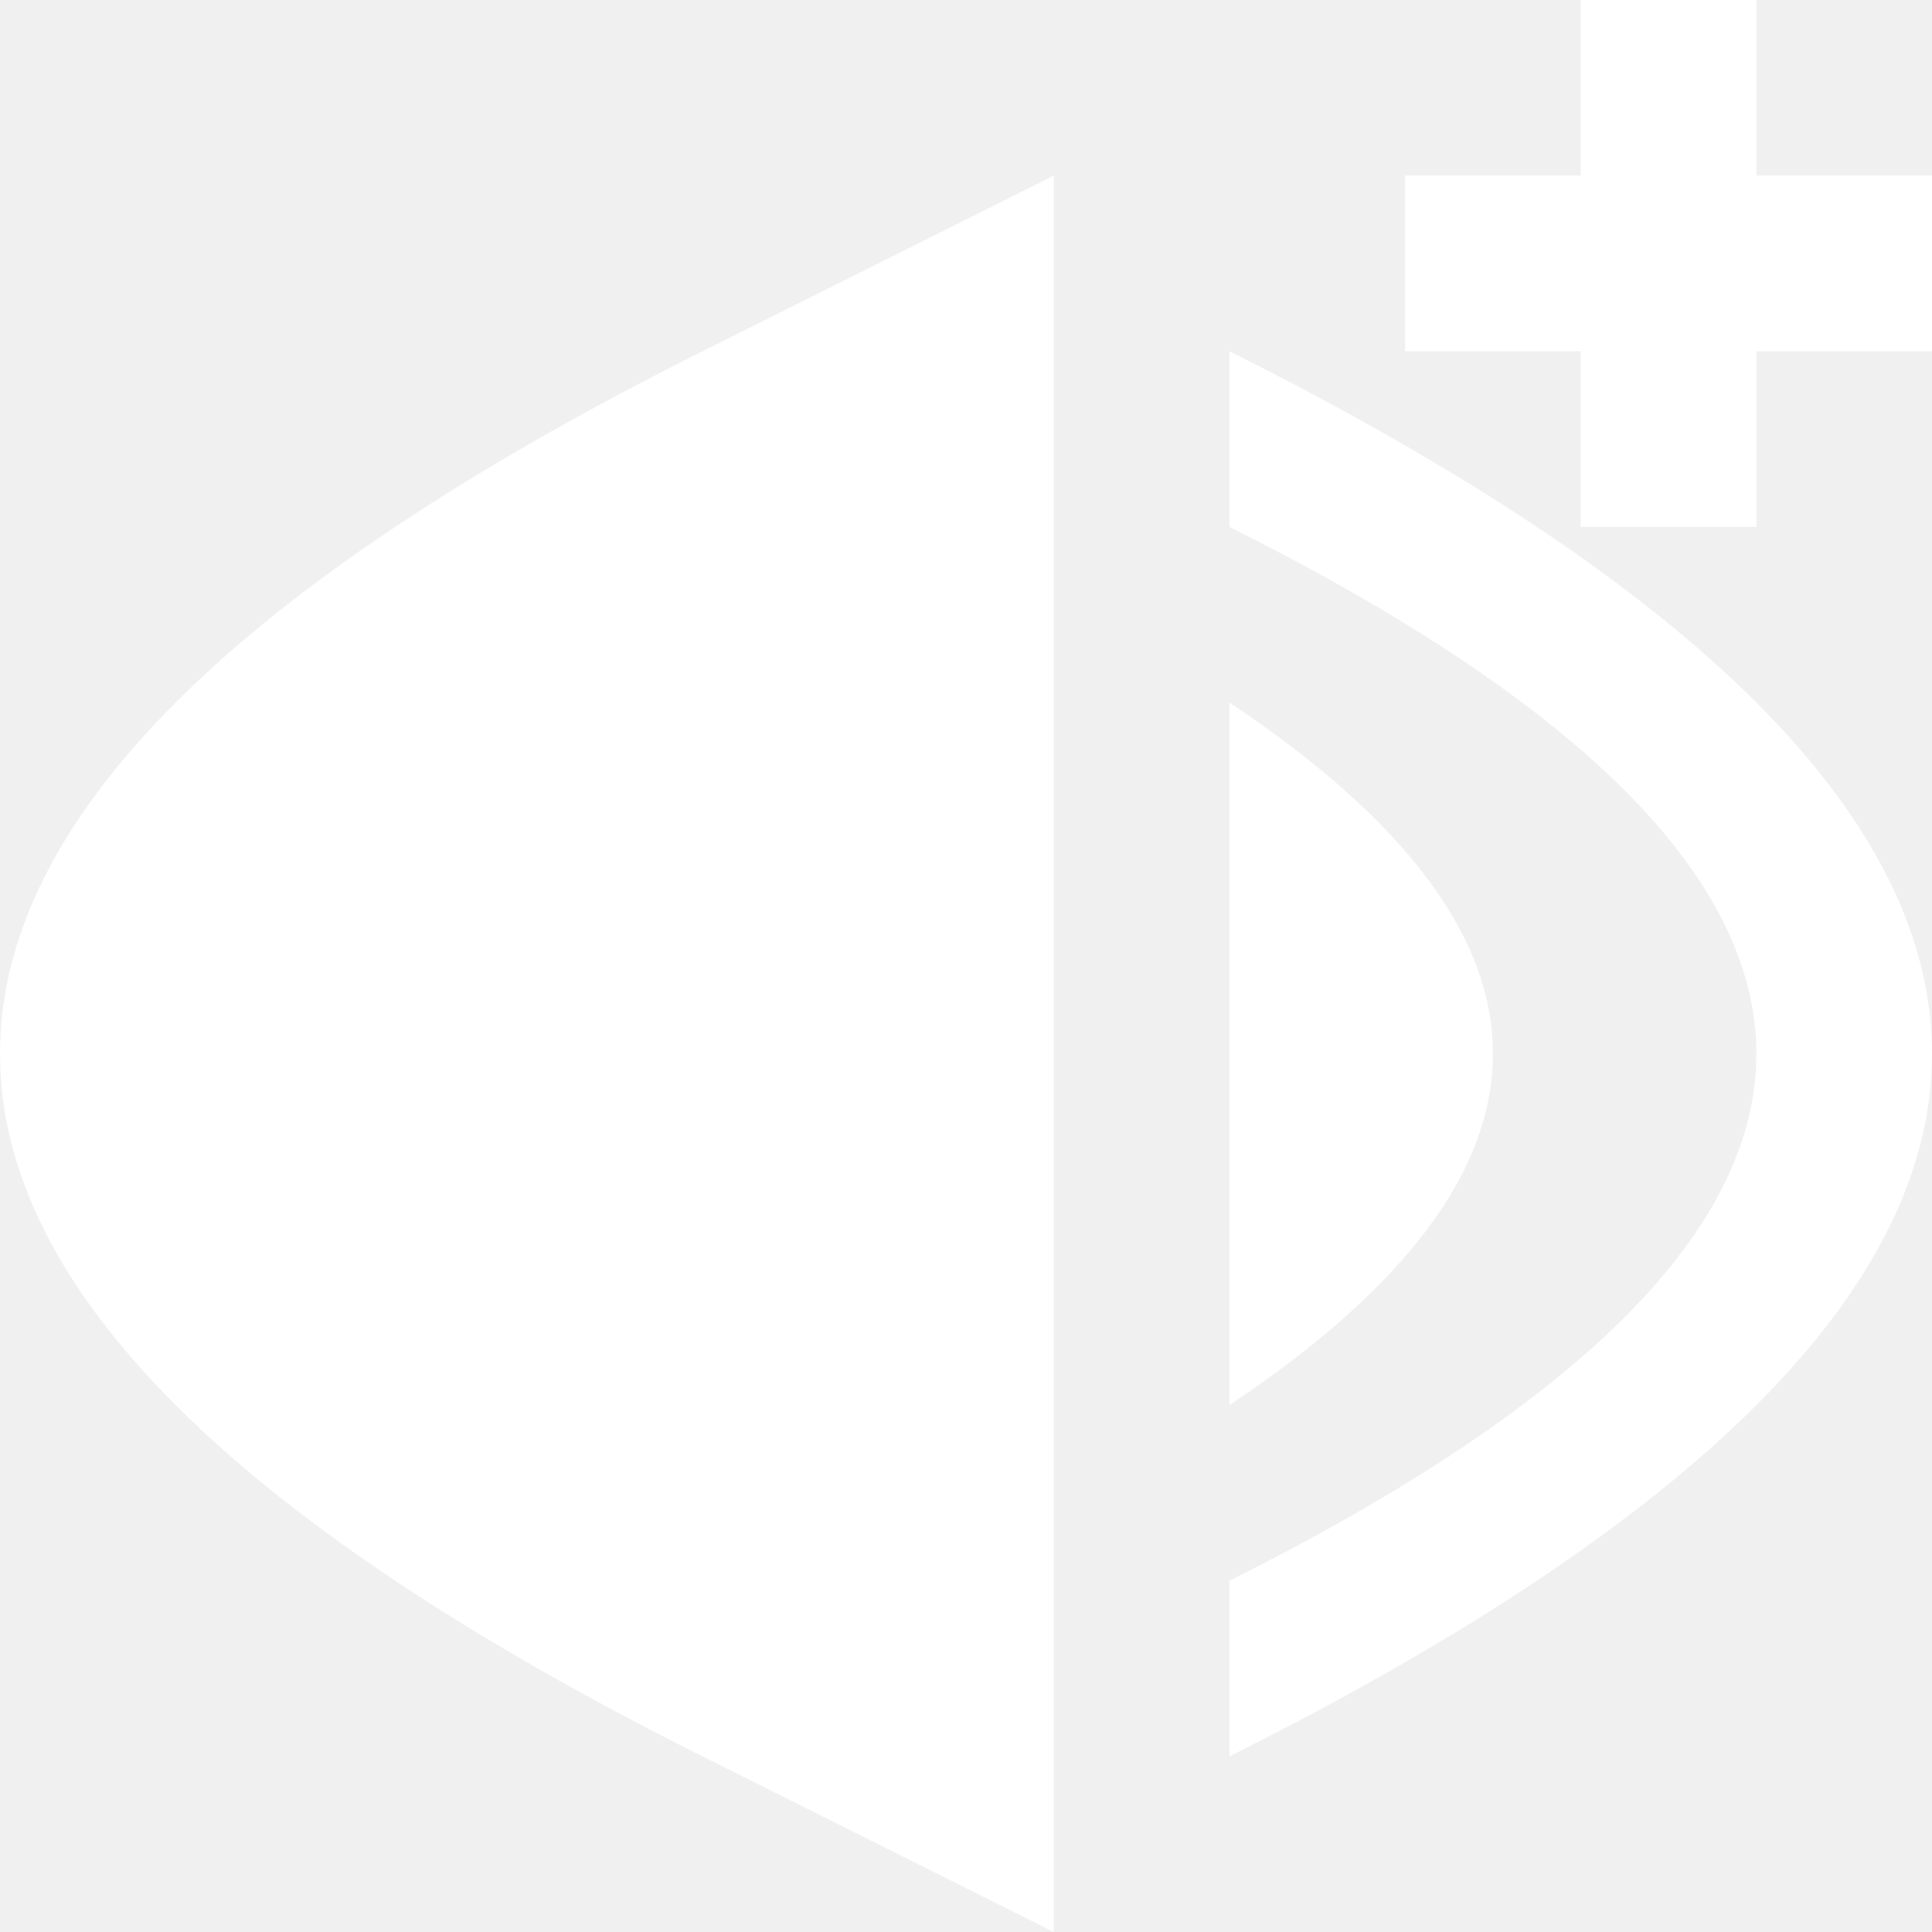
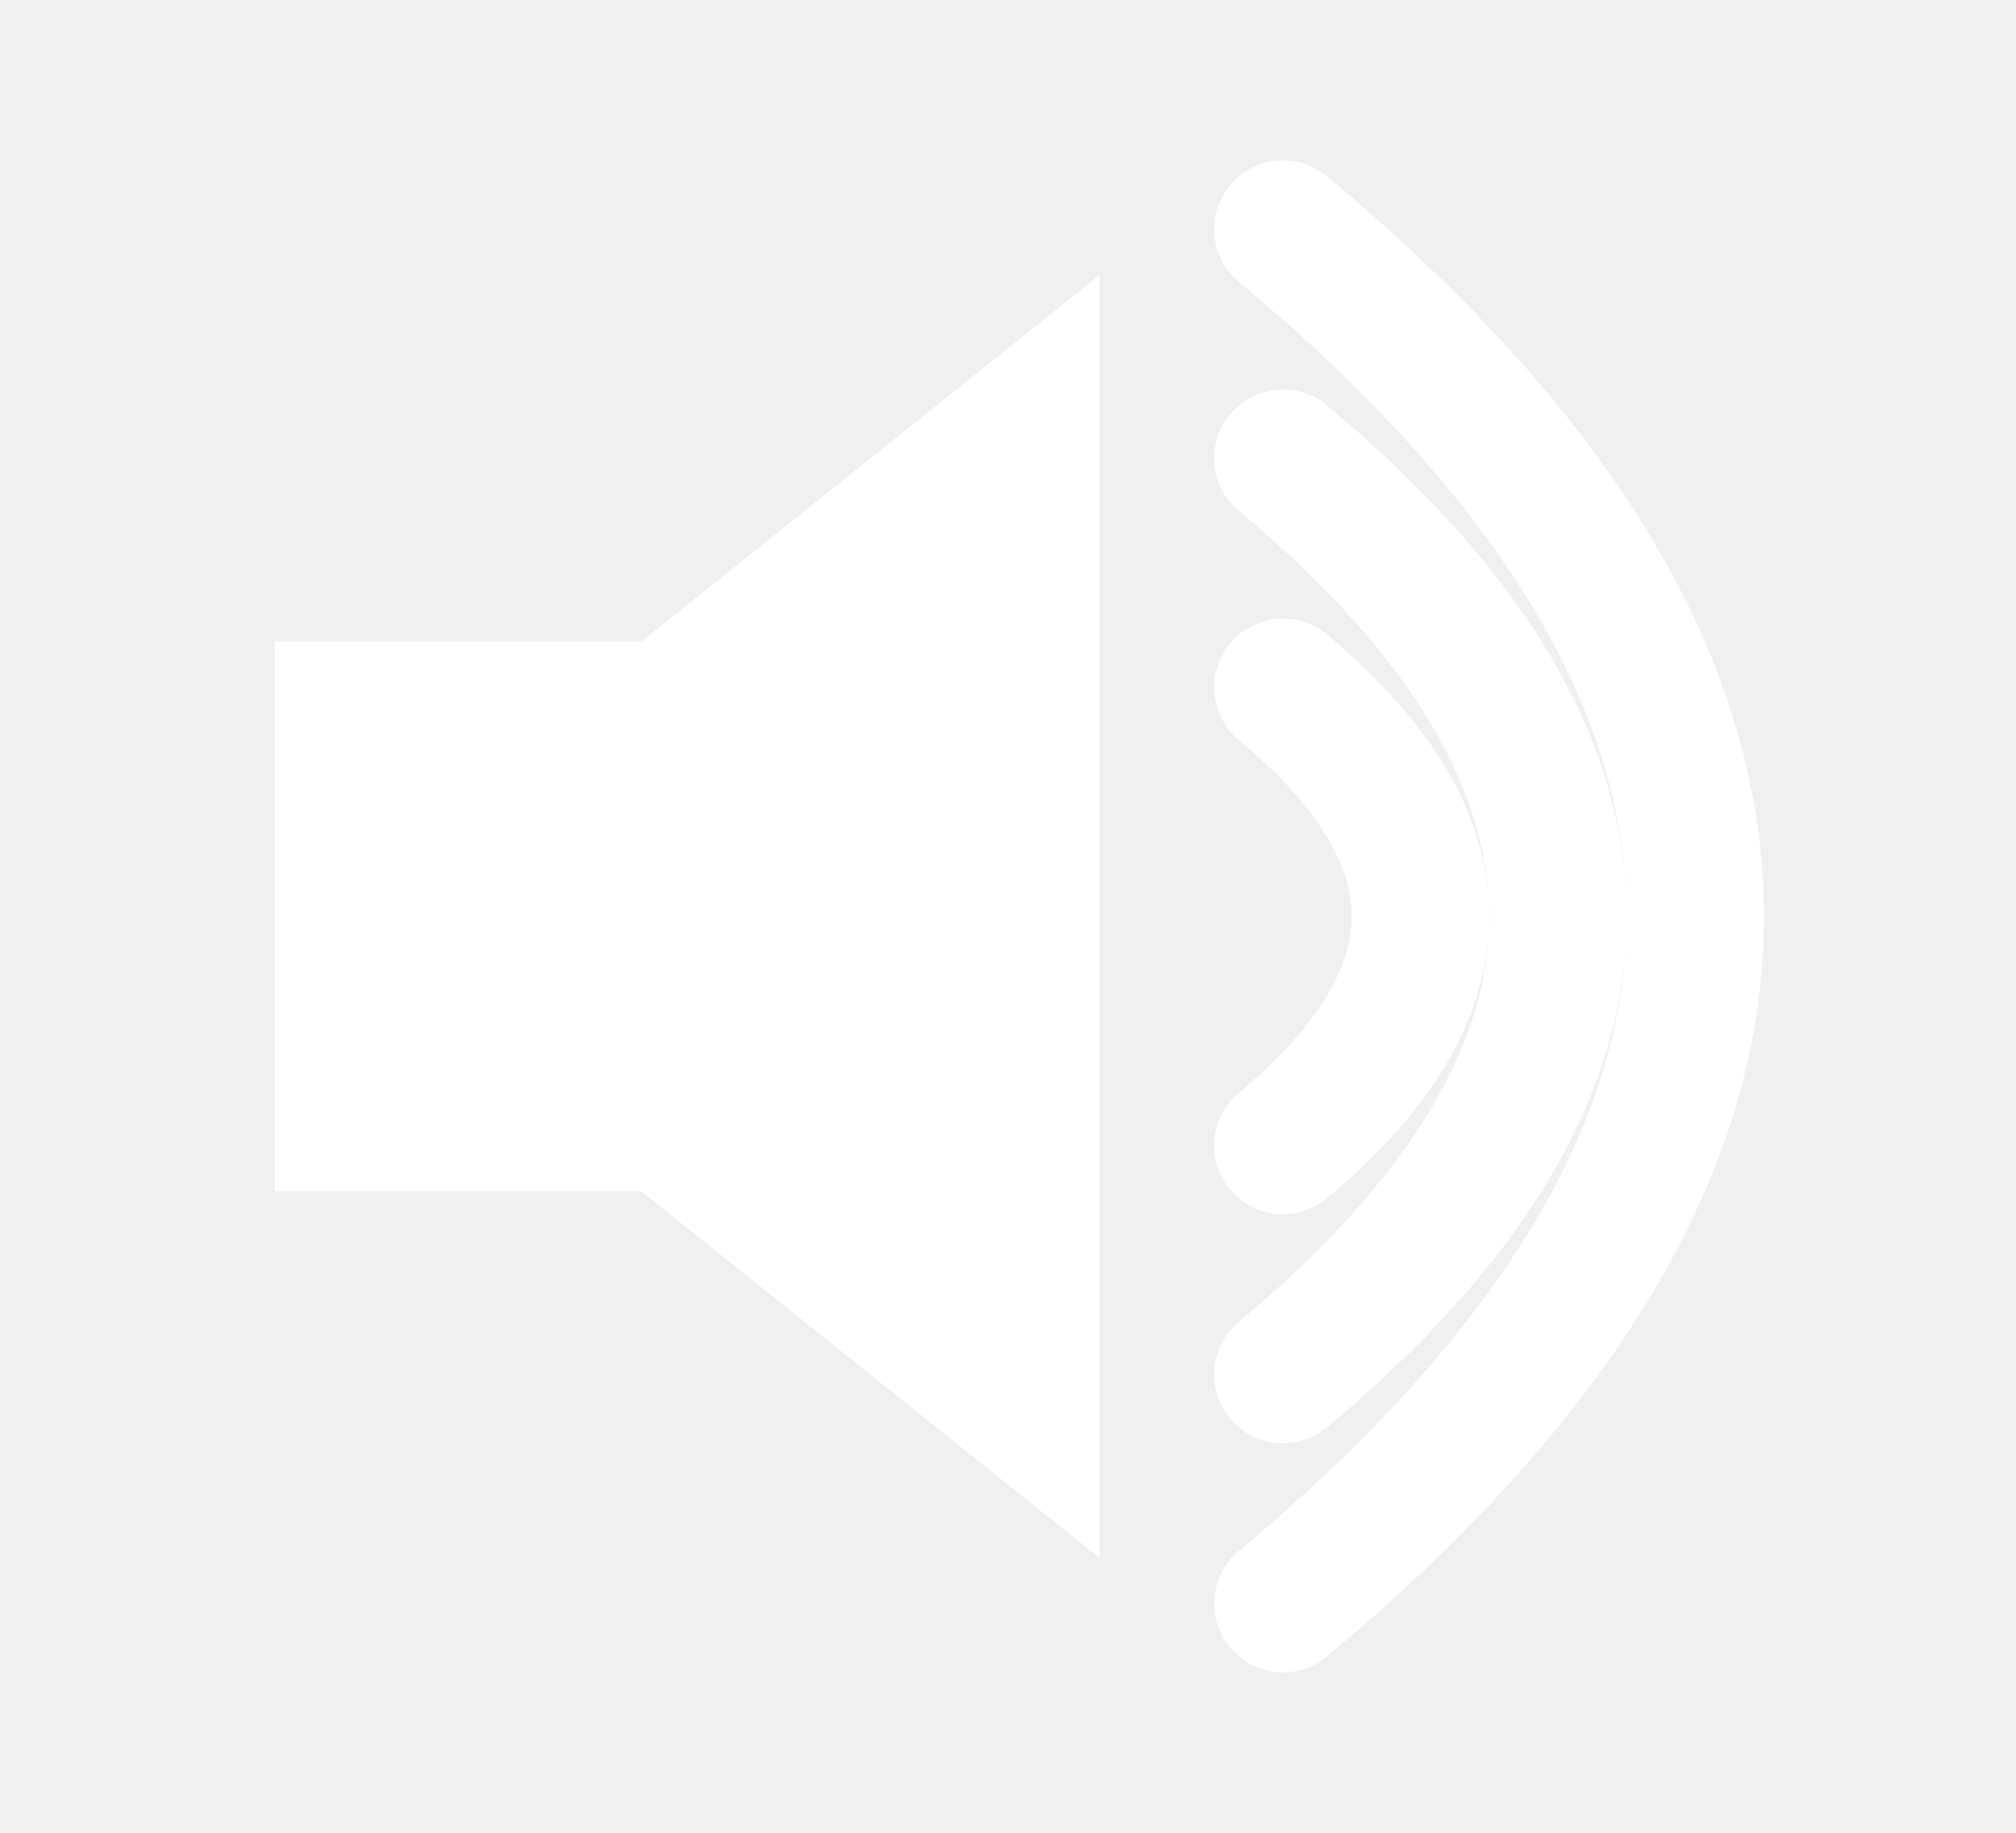
- <svg xmlns="http://www.w3.org/2000/svg" viewBox="-4 -6 11 11">
-   <path d="M0 4Q-8 0 0-4L2-5 2 5 0 4M3 2Q6 0 3-2L3 2M3 3 3 4M3-4 3-3M3 4Q11 0 3-4 3-1 3 3M3-3Q9 0 3 3M5-4 4-4 4-5 5-5 5-6 6-6 6-5 7-5 7-4 6-4 6-3 5-3 5-4" fill="#FFFFFF" />
+ <svg xmlns="http://www.w3.org/2000/svg" viewBox="0 2 22 20">
+   <path d="M3 9 L3 15 L7 15 L12 19 L12 5 L7 9 Z" fill="#FFFFFF" />
+   <path d="M14 9.5 Q17 12 14 14.5" fill="none" stroke="#FFFFFF" stroke-width="1.5" stroke-linecap="round" />
+   <path d="M14 7 Q20 12 14 17" fill="none" stroke="#FFFFFF" stroke-width="1.5" stroke-linecap="round" />
+   <path d="M14 4.5 Q23 12 14 19.5" fill="none" stroke="#FFFFFF" stroke-width="1.5" stroke-linecap="round" />
</svg>
